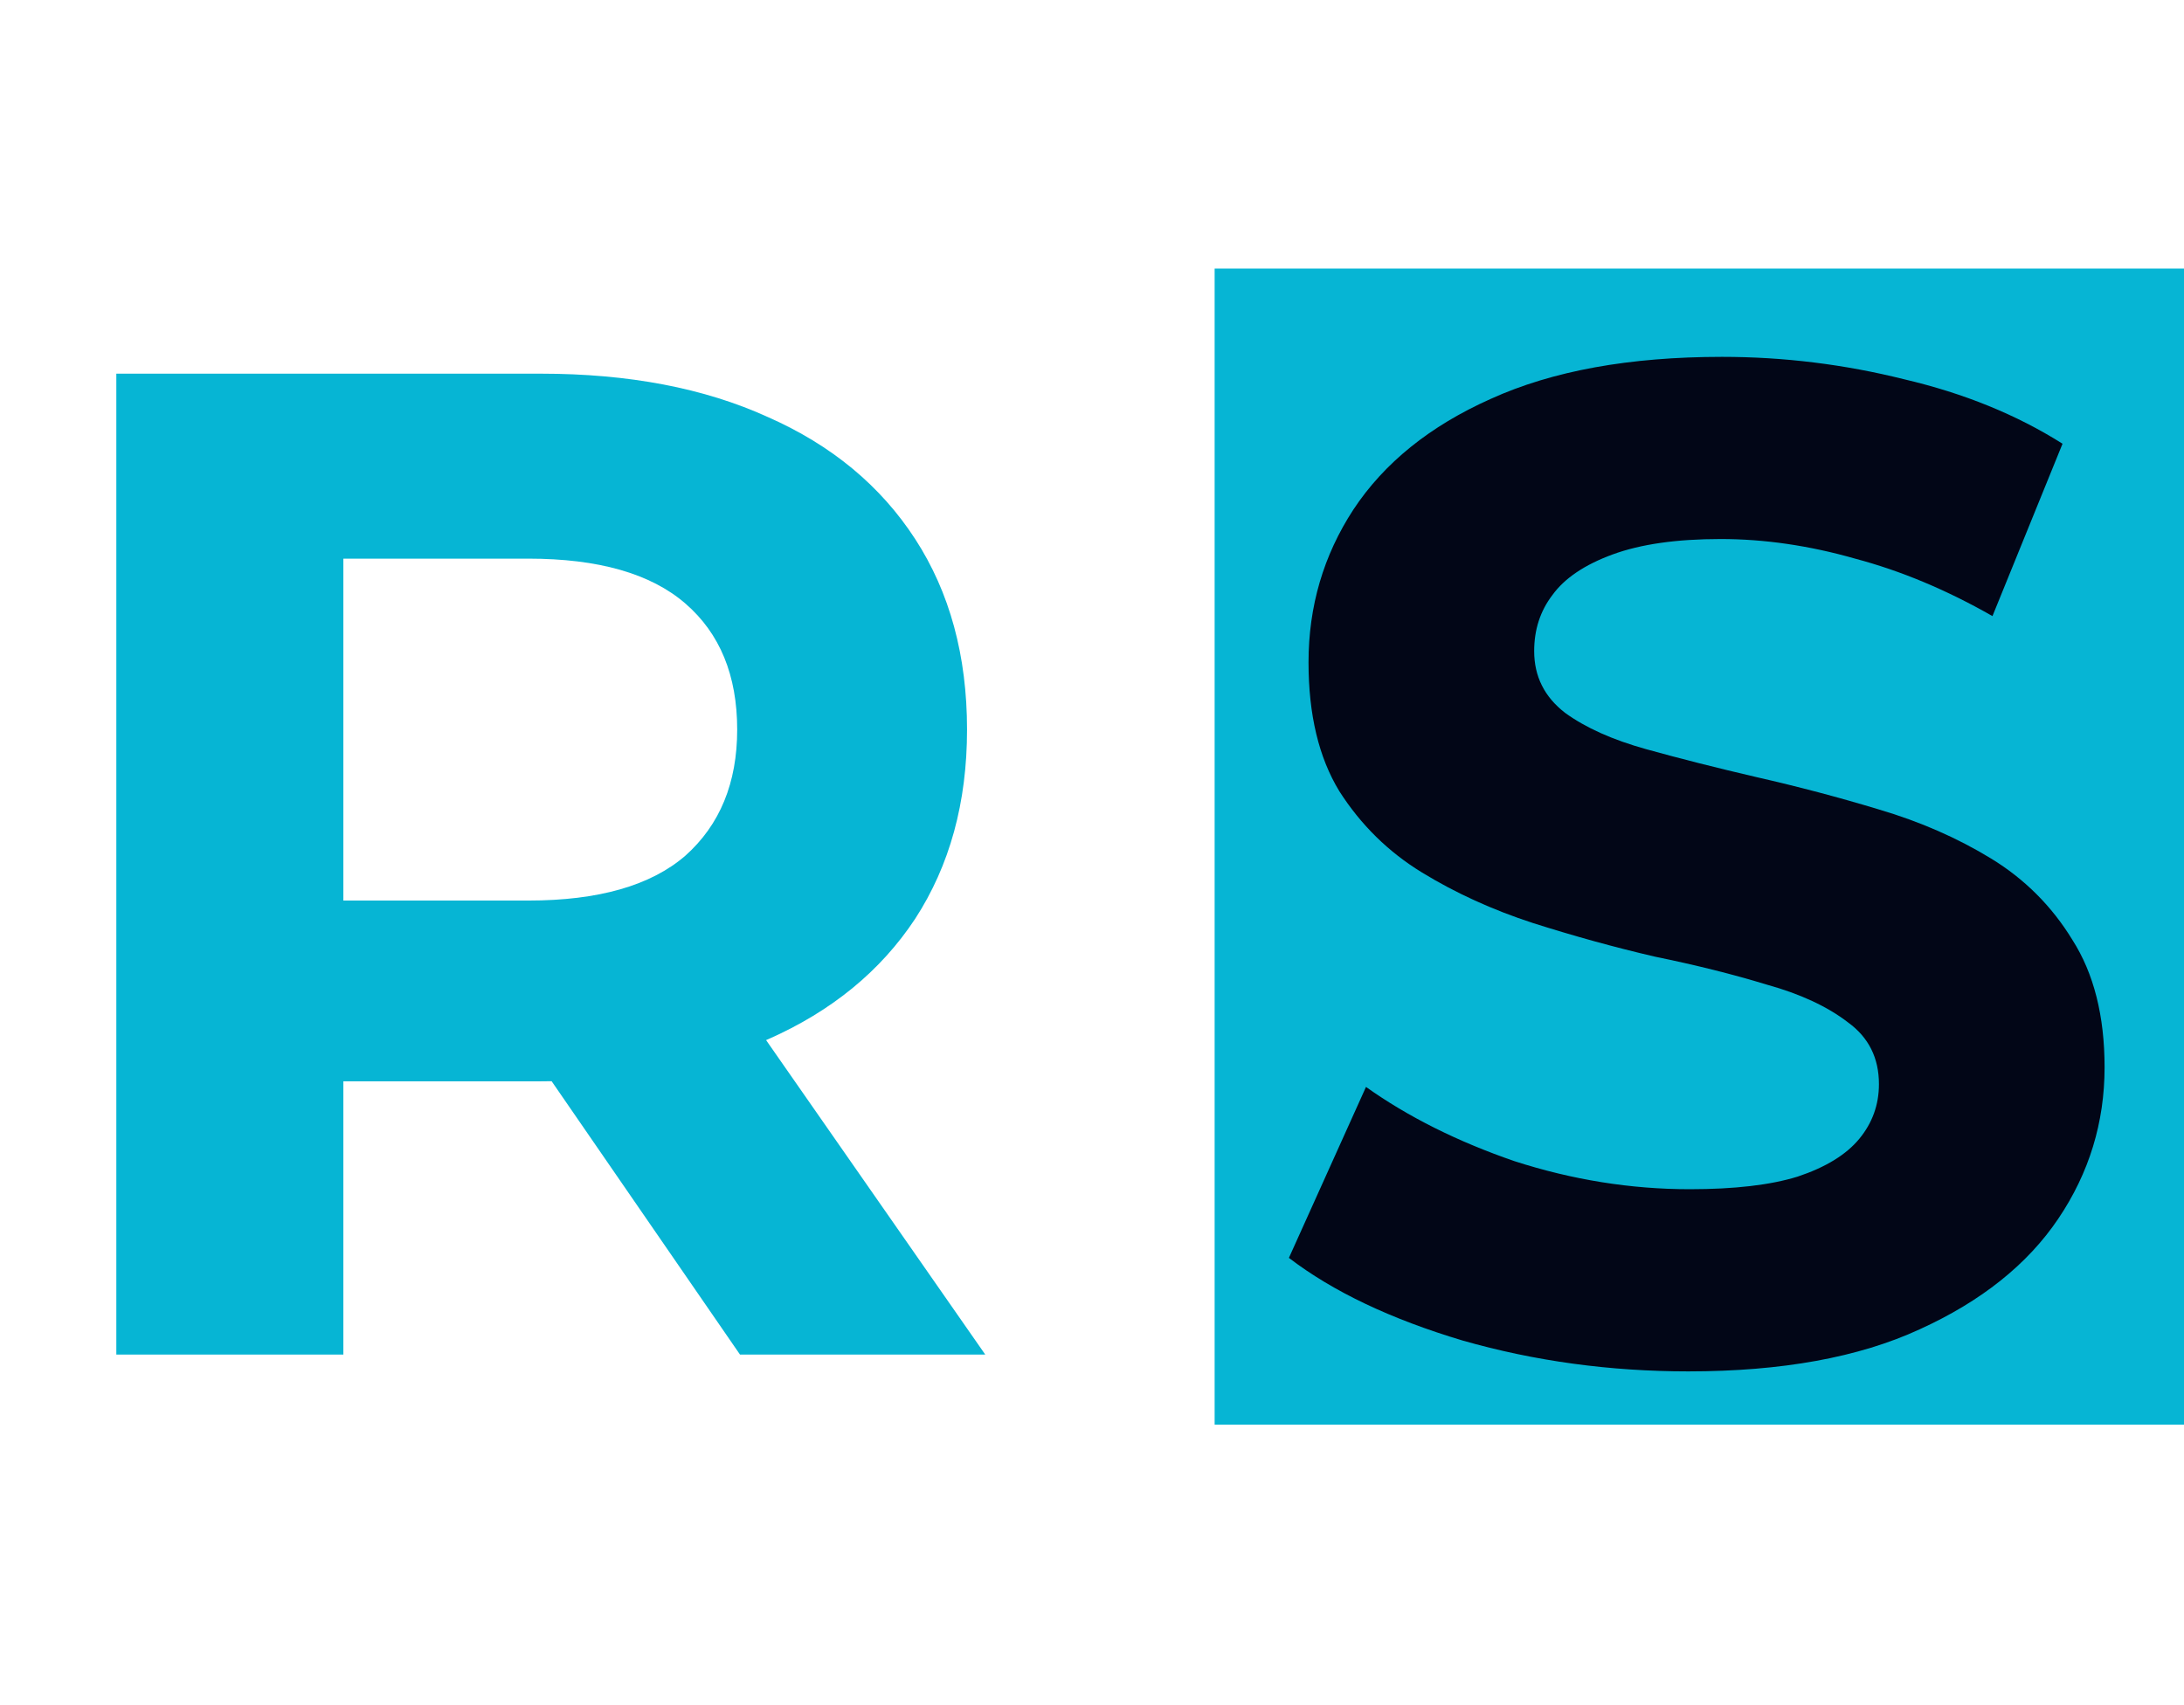
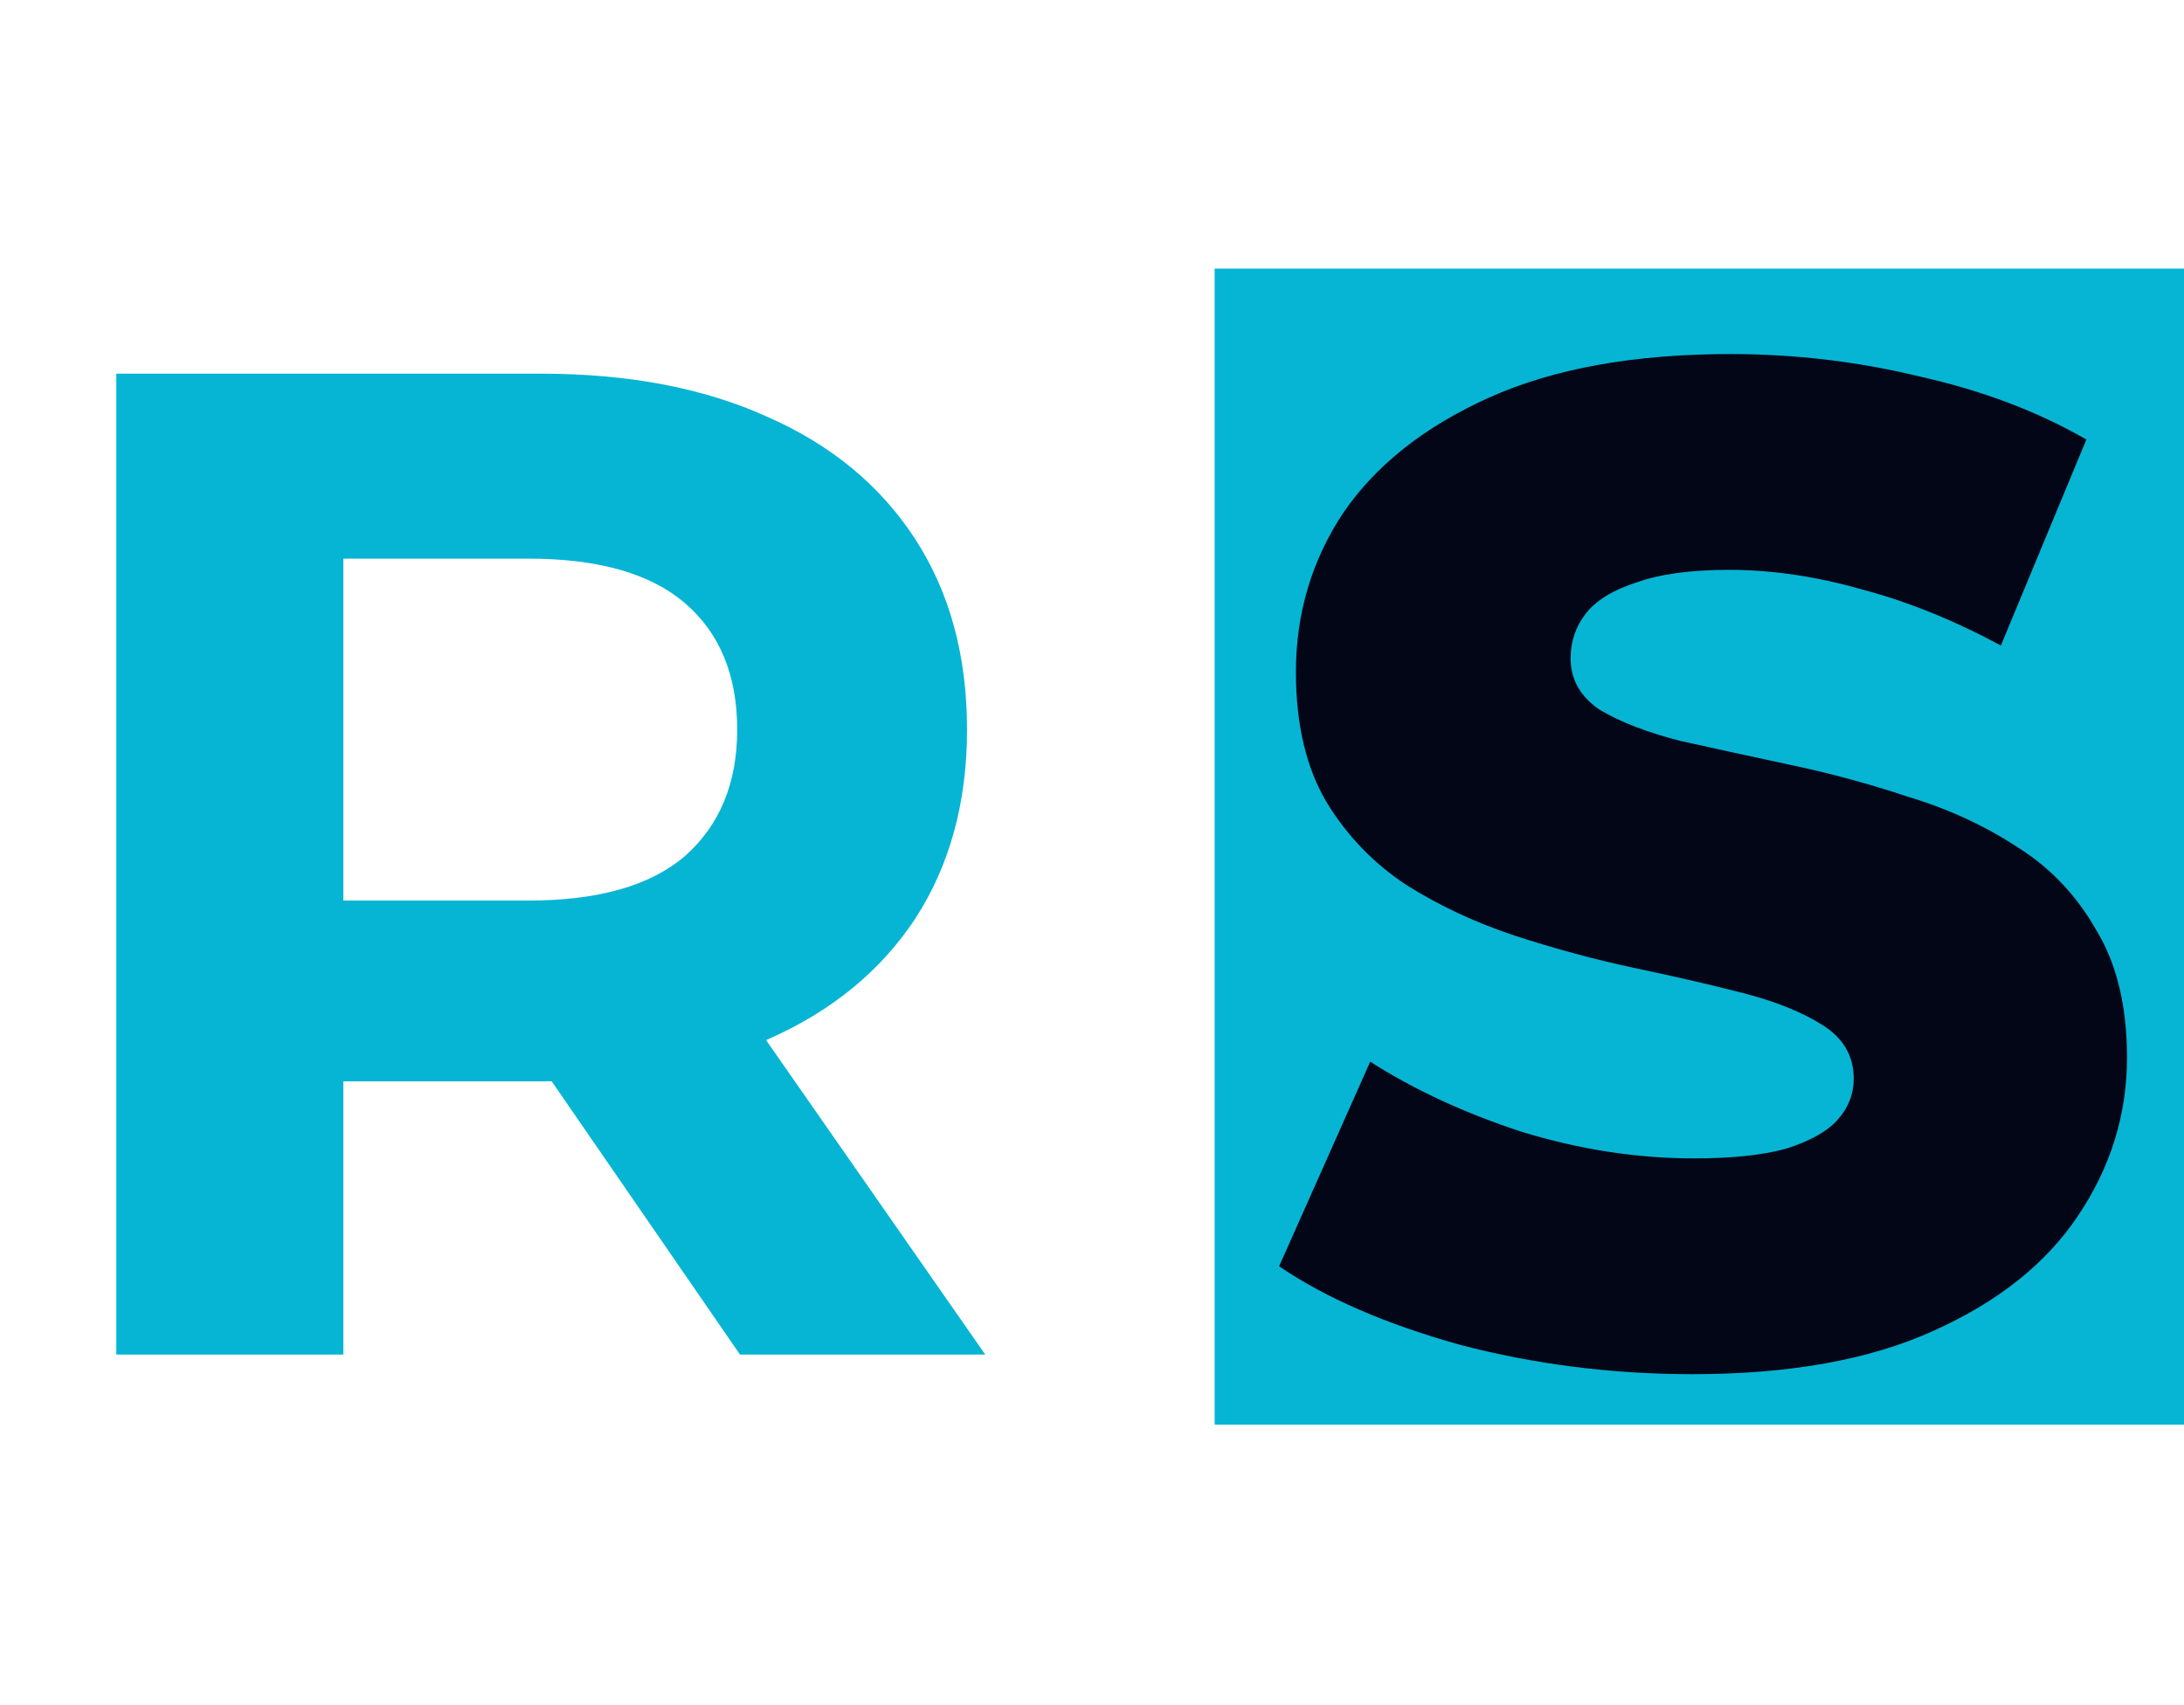
<svg xmlns="http://www.w3.org/2000/svg" width="187" height="146" viewBox="0 0 187 146" fill="none">
  <path d="M9.96 116V32H46.32C53.84 32 60.32 33.24 65.76 35.72C71.2 38.12 75.4 41.6 78.36 46.16C81.32 50.72 82.8 56.16 82.8 62.48C82.8 68.72 81.32 74.12 78.36 78.68C75.4 83.16 71.2 86.6 65.76 89C60.32 91.4 53.84 92.6 46.32 92.6H20.76L29.4 84.08V116H9.96ZM63.36 116L42.36 85.52H63.12L84.36 116H63.36ZM29.4 86.24L20.76 77.12H45.24C51.24 77.12 55.72 75.84 58.68 73.28C61.64 70.64 63.12 67.04 63.12 62.48C63.12 57.84 61.64 54.24 58.68 51.68C55.72 49.12 51.24 47.84 45.24 47.84H20.76L29.4 38.6V86.24Z" fill="#06B5D4" />
  <rect x="104" y="23" width="83" height="99" fill="#06B5D4" />
-   <path d="M144.56 117.44C137.84 117.44 131.4 116.56 125.24 114.8C119.08 112.96 114.12 110.6 110.36 107.72L116.96 93.08C120.56 95.64 124.8 97.76 129.68 99.44C134.64 101.04 139.64 101.84 144.68 101.84C148.52 101.84 151.6 101.48 153.92 100.76C156.32 99.96 158.08 98.88 159.2 97.52C160.32 96.16 160.88 94.6 160.88 92.84C160.88 90.6 160 88.84 158.24 87.56C156.48 86.2 154.16 85.12 151.28 84.32C148.4 83.44 145.2 82.64 141.68 81.92C138.24 81.12 134.76 80.16 131.24 79.04C127.8 77.92 124.64 76.48 121.76 74.72C118.88 72.96 116.52 70.64 114.68 67.76C112.92 64.88 112.04 61.2 112.04 56.72C112.04 51.92 113.32 47.56 115.88 43.64C118.52 39.64 122.44 36.48 127.64 34.16C132.92 31.76 139.52 30.56 147.44 30.56C152.72 30.56 157.92 31.2 163.04 32.48C168.16 33.68 172.68 35.52 176.6 38L170.6 52.76C166.68 50.52 162.76 48.88 158.84 47.84C154.92 46.72 151.08 46.16 147.32 46.16C143.56 46.16 140.48 46.6 138.08 47.48C135.68 48.36 133.96 49.52 132.92 50.96C131.88 52.32 131.36 53.92 131.36 55.76C131.36 57.92 132.24 59.68 134 61.04C135.76 62.32 138.08 63.36 140.96 64.16C143.84 64.96 147 65.76 150.44 66.56C153.96 67.36 157.44 68.28 160.88 69.32C164.4 70.36 167.6 71.76 170.48 73.52C173.36 75.28 175.68 77.6 177.44 80.48C179.28 83.36 180.2 87 180.2 91.4C180.2 96.12 178.88 100.44 176.24 104.36C173.6 108.28 169.64 111.44 164.36 113.84C159.16 116.24 152.56 117.44 144.56 117.44Z" fill="#020617" />
+   <path d="M144.92 117.68C138.04 117.68 131.4 116.84 125 115.16C118.68 113.4 113.52 111.16 109.52 108.44L117.32 90.92C121.08 93.32 125.4 95.32 130.28 96.92C135.24 98.44 140.16 99.2 145.04 99.2C148.32 99.2 150.96 98.92 152.96 98.36C154.96 97.72 156.4 96.92 157.28 95.96C158.24 94.92 158.72 93.72 158.72 92.36C158.72 90.44 157.84 88.92 156.08 87.8C154.32 86.68 152.04 85.76 149.24 85.04C146.44 84.32 143.32 83.6 139.88 82.88C136.52 82.16 133.12 81.24 129.68 80.12C126.32 79 123.24 77.56 120.44 75.8C117.64 73.96 115.36 71.6 113.6 68.72C111.84 65.76 110.96 62.04 110.96 57.56C110.96 52.52 112.32 47.96 115.04 43.88C117.84 39.8 122 36.52 127.52 34.04C133.04 31.56 139.92 30.32 148.16 30.32C153.68 30.32 159.08 30.96 164.36 32.24C169.72 33.44 174.48 35.24 178.64 37.64L171.32 55.28C167.32 53.12 163.36 51.52 159.44 50.48C155.52 49.36 151.72 48.8 148.04 48.8C144.76 48.8 142.12 49.16 140.12 49.88C138.12 50.52 136.68 51.4 135.8 52.52C134.92 53.64 134.48 54.92 134.48 56.36C134.48 58.2 135.32 59.68 137 60.8C138.76 61.84 141.04 62.72 143.84 63.44C146.72 64.08 149.84 64.76 153.2 65.48C156.64 66.2 160.04 67.12 163.4 68.24C166.84 69.28 169.96 70.72 172.76 72.56C175.56 74.32 177.8 76.68 179.48 79.64C181.24 82.52 182.12 86.16 182.12 90.56C182.12 95.44 180.72 99.96 177.92 104.12C175.2 108.2 171.08 111.48 165.56 113.96C160.12 116.44 153.24 117.68 144.92 117.68Z" fill="#020617" />
</svg>
